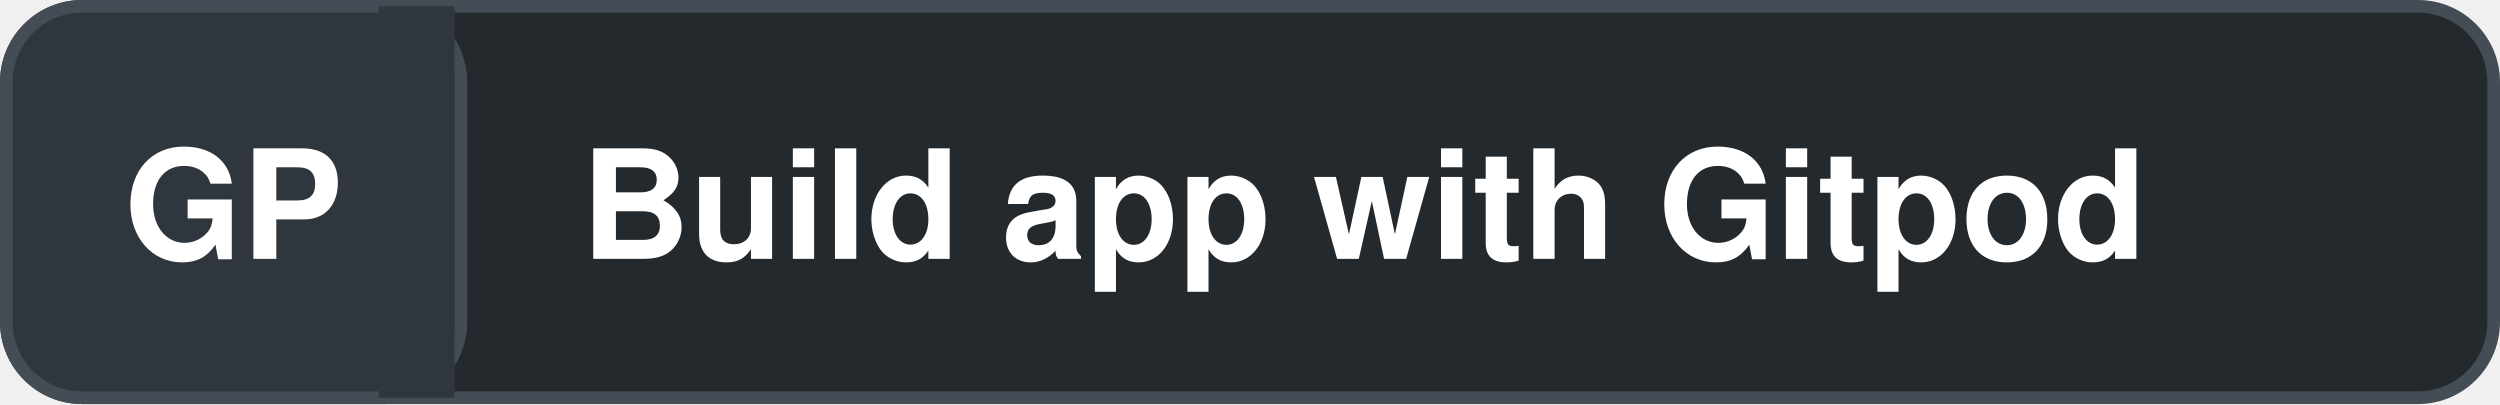
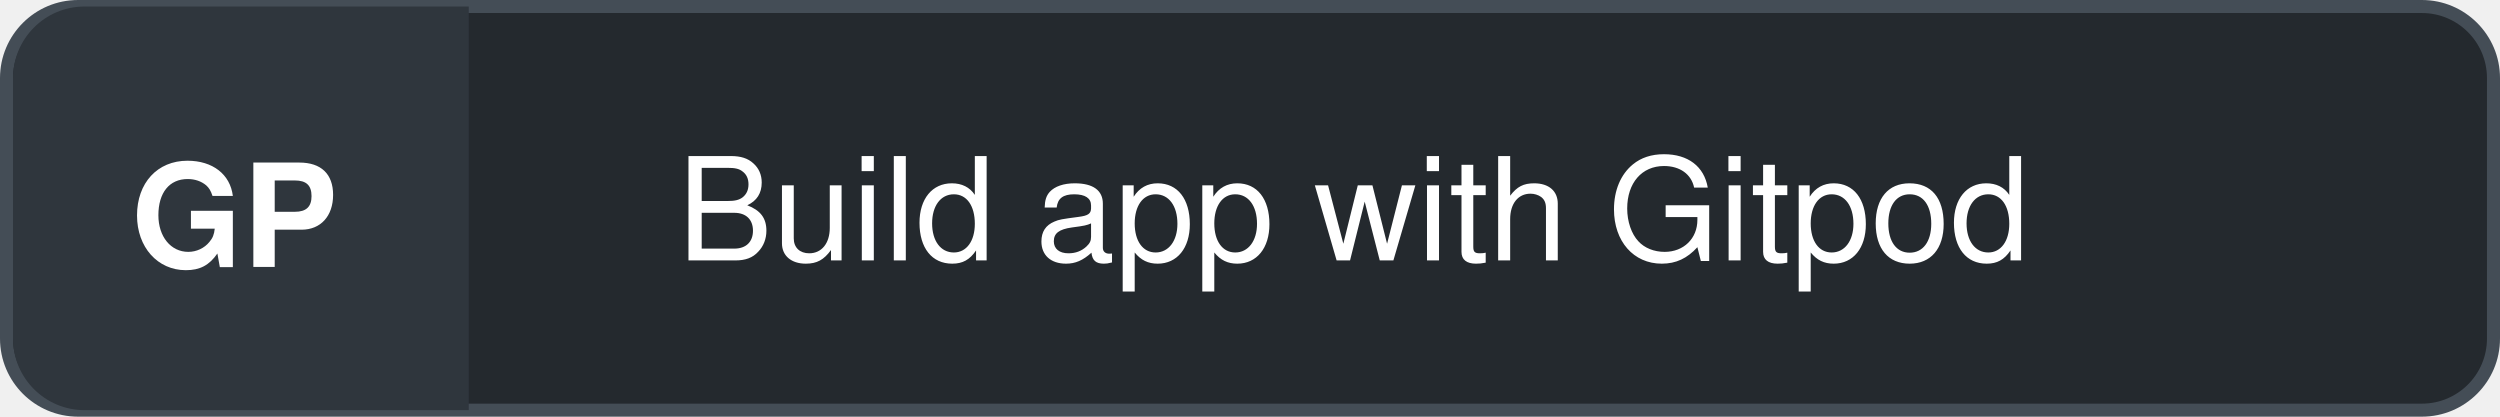
- <svg xmlns="http://www.w3.org/2000/svg" width="198" height="32" viewBox="0 0 198 32" role="img" aria-label="Build app with Gitpod">
-   <rect x="0.5" y="0.5" width="197" height="31" rx="6" fill="#24292e" stroke="#444d56" />
-   <rect x="0.5" y="0.5" width="36" height="31" rx="6" fill="#2f363d" stroke="#444d56" />
-   <rect x="30" y="0.5" width="6" height="31" fill="#2f363d" />
-   <text x="18.5" y="20.5" font-family="Helvetica,Arial,sans-serif" font-size="12" font-weight="700" fill="#fff" text-anchor="middle">GP</text>
-   <text x="46" y="20.5" font-family="-apple-system,Segoe UI,Helvetica,Arial,sans-serif" font-size="12" font-weight="600" fill="#fff">Build app with Gitpod</text>
+ <svg xmlns="http://www.w3.org/2000/svg" fill="none" height="32" viewBox="0 0 192 32" width="192" role="img" aria-label="Build app with Gitpod">
+   <rect x="0.5" y="0.5" width="191" height="31" rx="5.5" fill="#24292e" stroke="#444d56" />
+   <path d="m6.5.5h29.5v31h-29.5c-3.038 0-5.5-2.462-5.5-5.5v-20c0-3.038 2.462-5.5 5.5-5.5z" fill="#2f363d" />
+   <text x="18" y="20.5" font-family="-apple-system,Segoe UI,Helvetica,Arial,sans-serif" font-size="11" font-weight="700" fill="#fff" text-anchor="middle">GP</text>
+   <text x="52" y="20" font-family="-apple-system,Segoe UI,Helvetica,Arial,sans-serif" font-size="11" font-weight="500" fill="#fff">Build app with Gitpod</text>
</svg>
